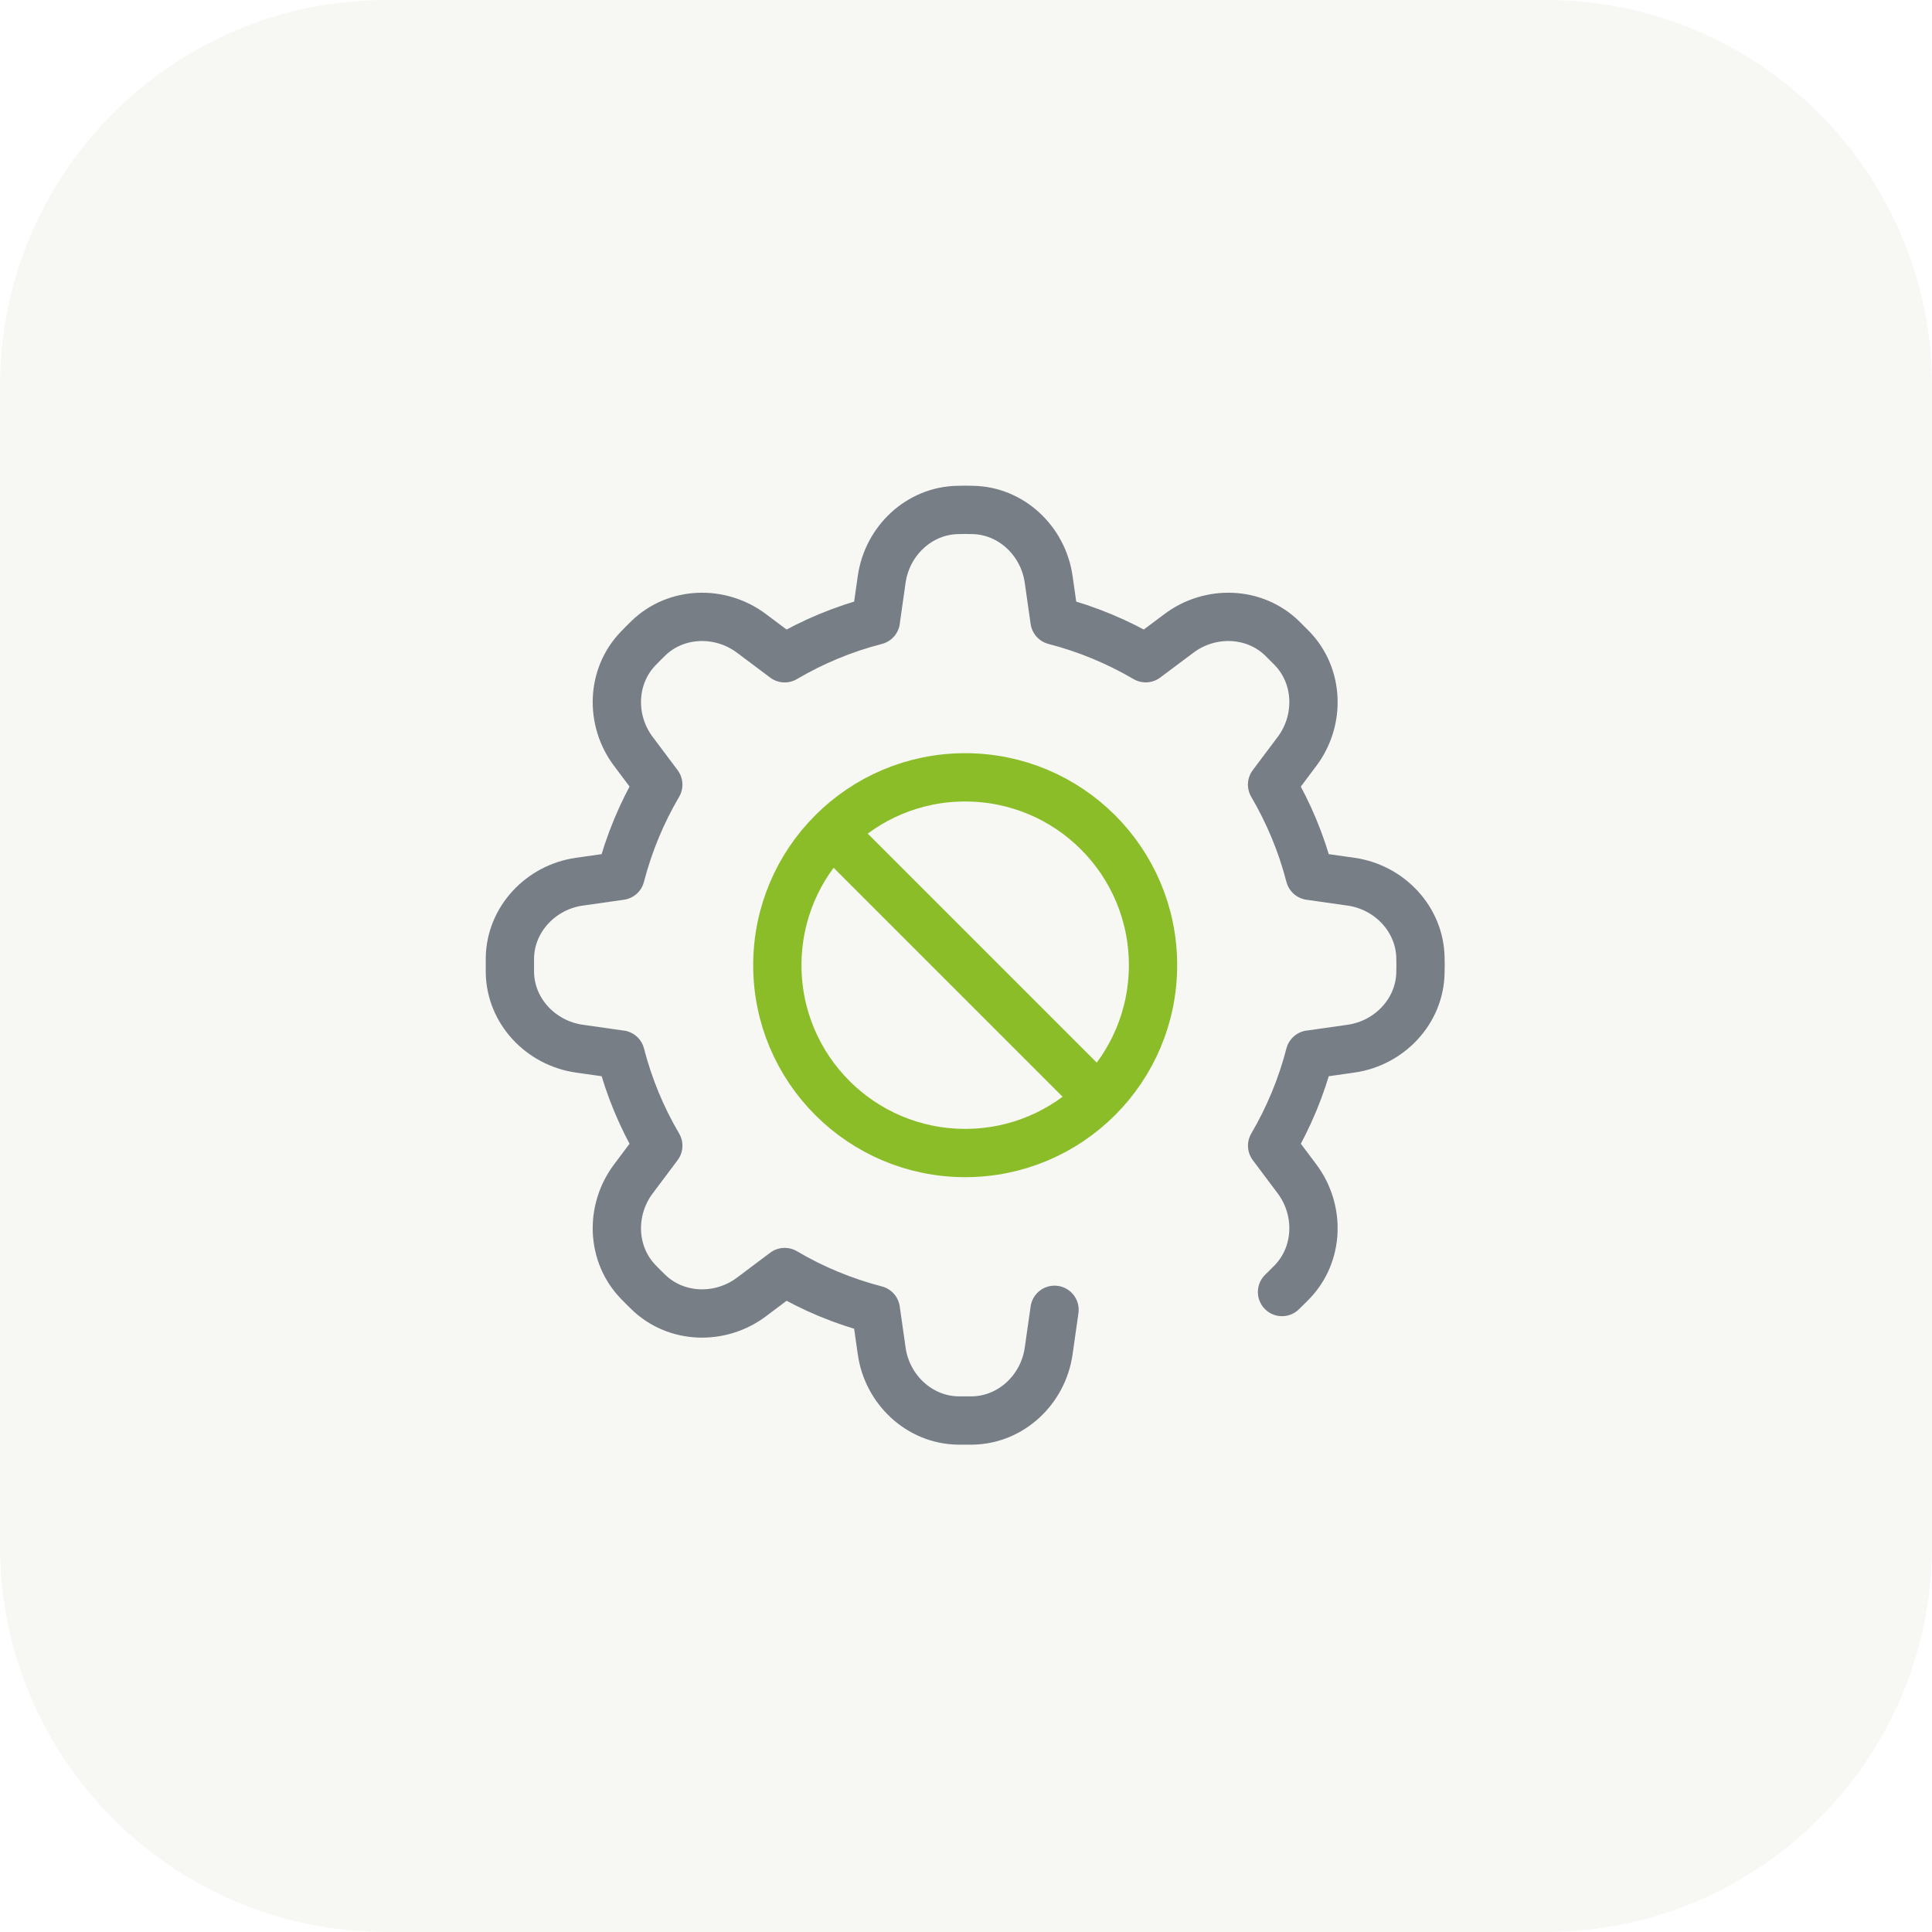
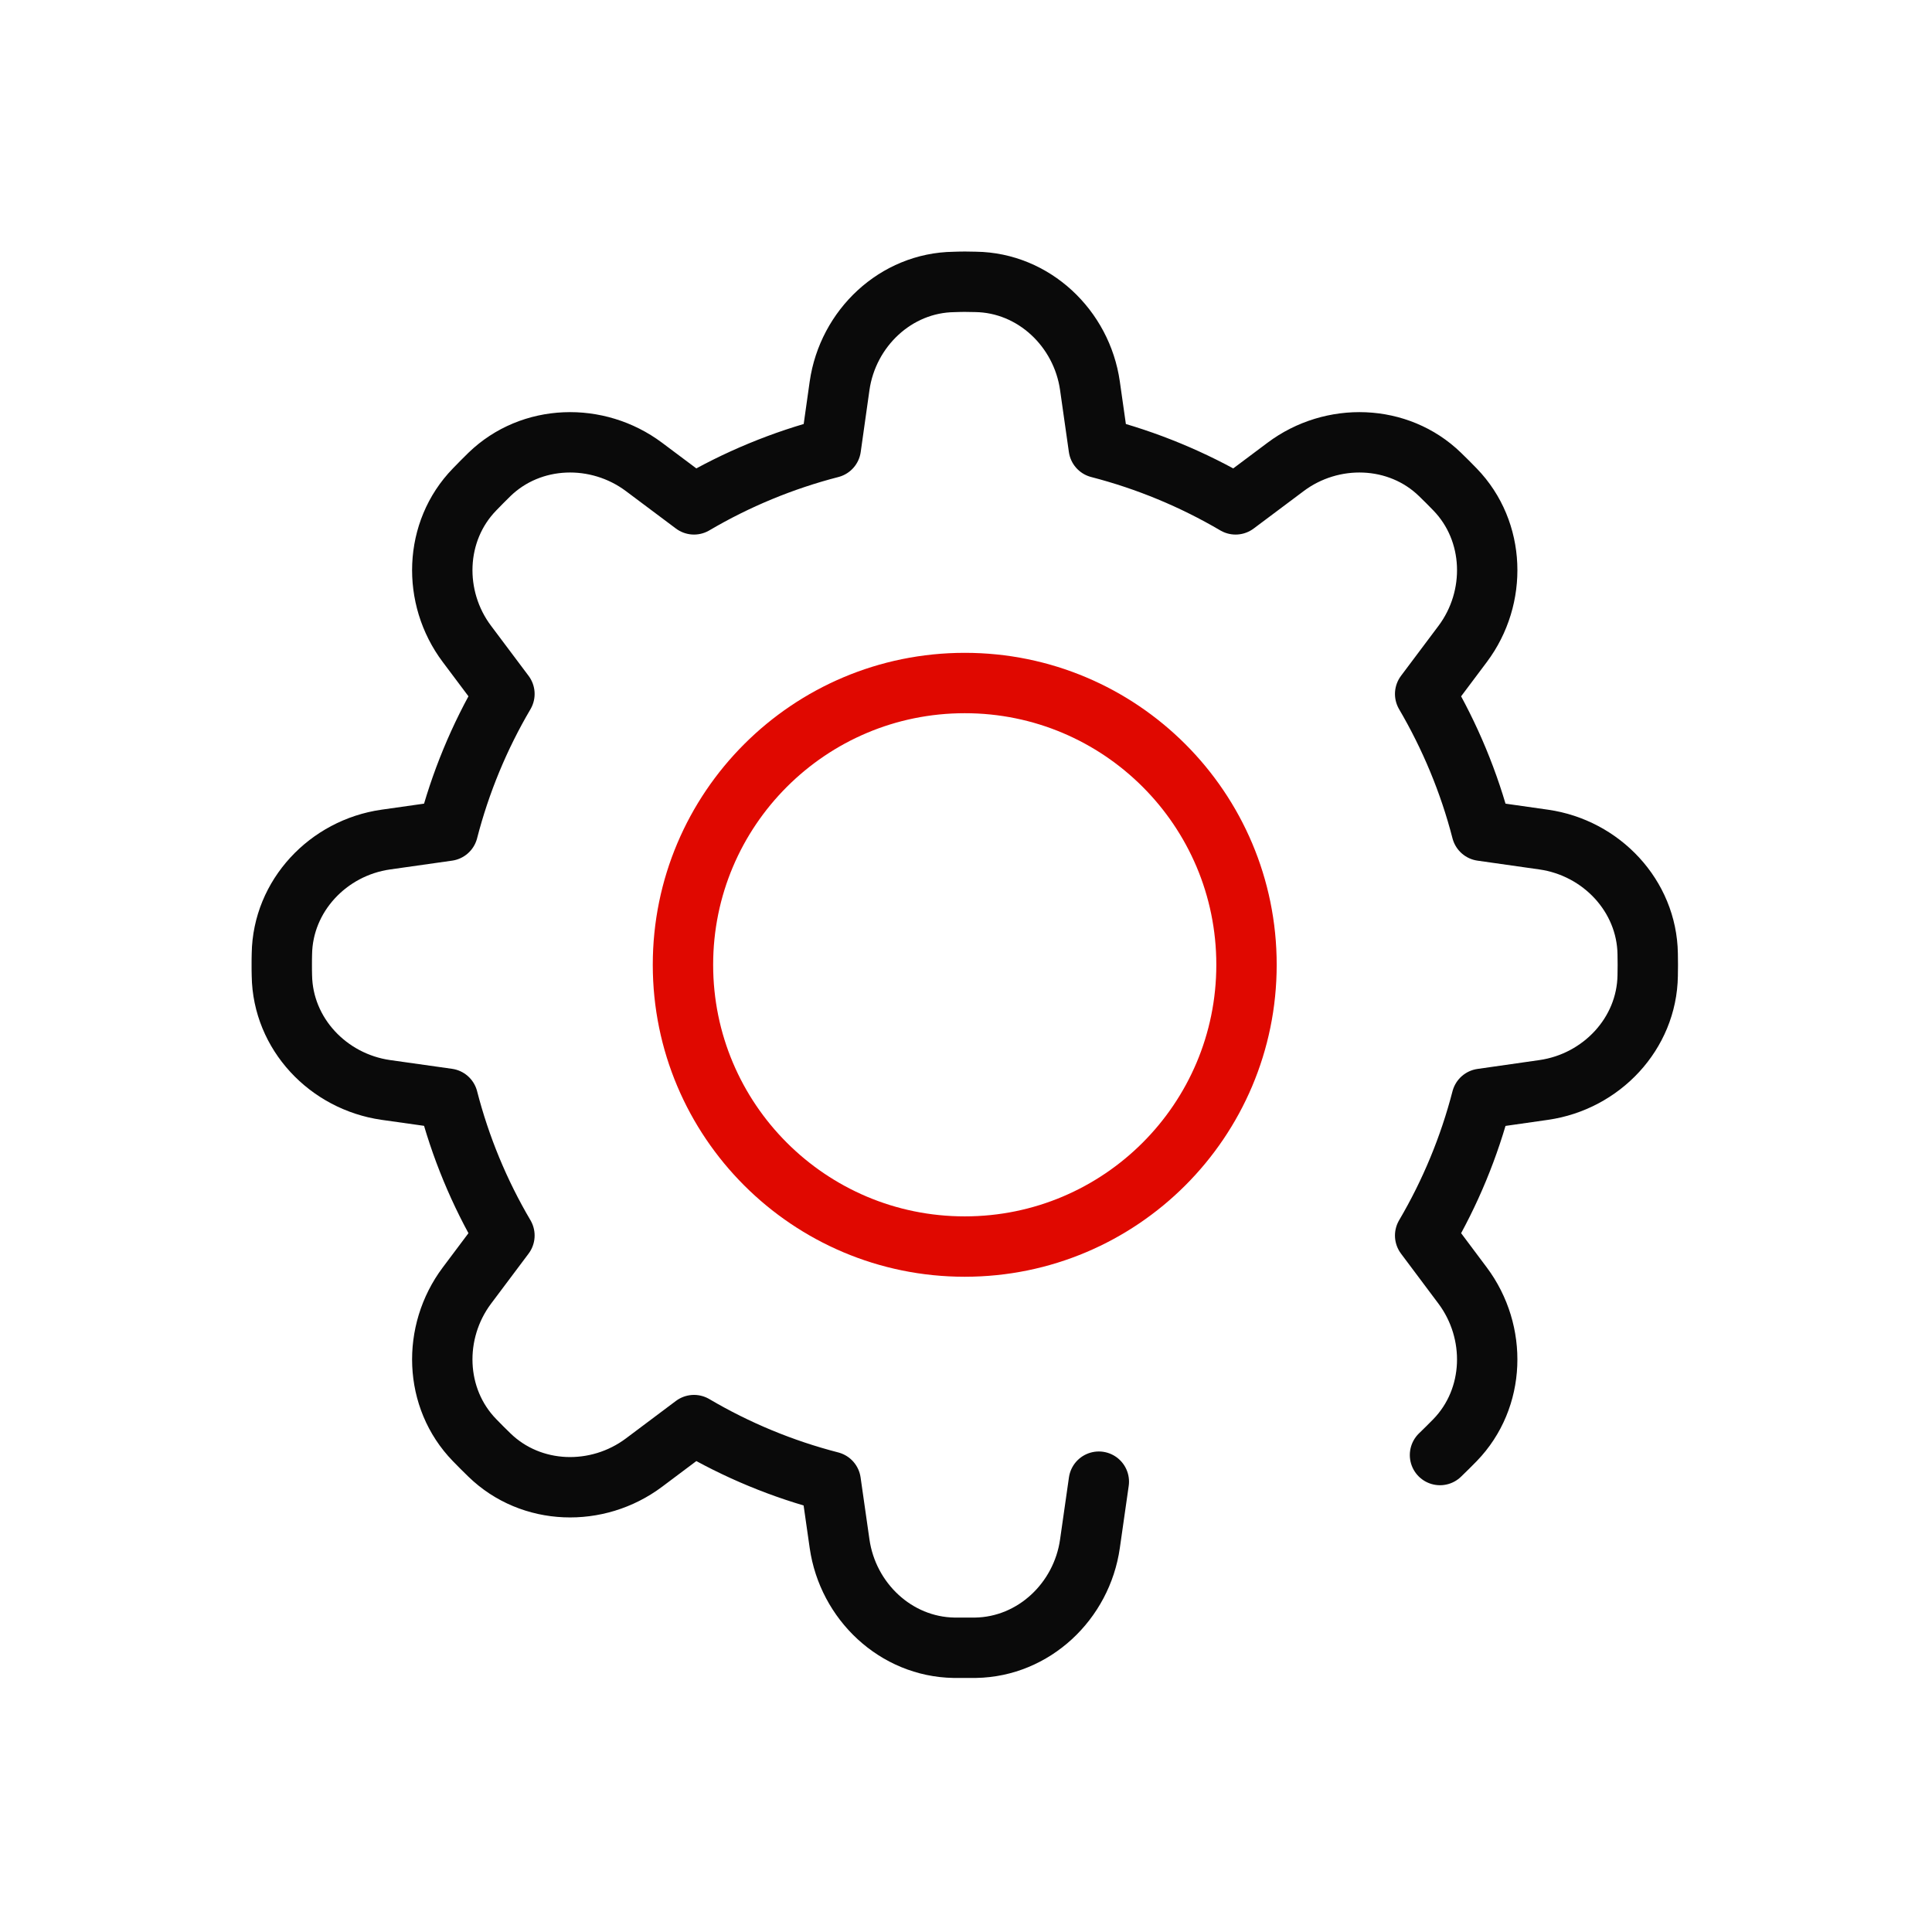
- <svg xmlns="http://www.w3.org/2000/svg" width="40" height="40" viewBox="0 0 40 40">
-   <g fill="none" fill-rule="evenodd">
-     <g>
-       <g transform="translate(-960, -614) translate(960, 614)">
-         <rect width="40" height="40" fill="#F7F8F4" rx="8" />
-         <g>
-           <path d="M0 0H24V24H0z" transform="translate(8, 8)" />
-           <g stroke-linecap="round" stroke-linejoin="round">
-             <path stroke="#8BBD29" d="M13.872 9.983c0-2.149-1.74-3.889-3.89-3.889-2.147 0-3.888 1.74-3.888 3.89 0 2.147 1.741 3.888 3.889 3.888 2.149 0 3.889-1.741 3.889-3.889z" transform="translate(8, 8) translate(2, 2)" />
-             <path stroke="#8BBD29" d="M7.347 12.564L12.564 7.347" transform="translate(8, 8) translate(2, 2) translate(9.955152, 9.955152) scale(-1, 1) translate(-9.955152, -9.955152)" />
-             <path stroke="#777E86" d="M11.833 17.118l-.122.856c-.114.796-.777 1.422-1.578 1.436h-.3c-.801-.014-1.464-.64-1.578-1.436l-.122-.856h0c-.671-.174-1.305-.438-1.887-.782l-.69.518c-.644.482-1.557.456-2.133-.104-.07-.068-.14-.137-.207-.207-.56-.577-.587-1.489-.104-2.133l.517-.69c-.343-.582-.607-1.216-.78-1.888v.001l-.857-.122c-.796-.115-1.423-.776-1.435-1.579v-.149-.149c.012-.802.64-1.465 1.435-1.579l.856-.122c.174-.671.438-1.304.781-1.888l-.517-.69c-.483-.642-.456-1.555.104-2.132.068-.071.137-.139.207-.208.576-.559 1.489-.585 2.133-.103l.69.517c.582-.343 1.216-.608 1.888-.781h-.001l.122-.856c.114-.796.777-1.423 1.579-1.434.05-.002.099-.003.149-.003l.15.003c.8.01 1.464.638 1.578 1.434l.122.856c.67.173 1.304.438 1.888.78l.69-.516c.642-.482 1.556-.456 2.132.103.07.07.139.137.208.208.558.577.585 1.49.104 2.132l-.518.69c.342.584.608 1.217.781 1.888l.856.122c.795.114 1.423.777 1.435 1.58l.002.148-.002.149c-.012.803-.64 1.464-1.434 1.579l-.857.122v-.001c-.173.672-.439 1.306-.78 1.888l.517.69c.481.644.454 1.556-.104 2.133-.07.07-.137.139-.208.207" transform="translate(8, 8) translate(2, 2)" />
-           </g>
-         </g>
-       </g>
-     </g>
-   </g>
+ <svg xmlns="http://www.w3.org/2000/svg" width="32" height="32" viewBox="0 0 32 32" fill="none">
+   <path clip-rule="evenodd" d="M20.646 15.98a4.665 4.665 0 0 0-4.667-4.667 4.667 4.667 0 1 0 4.667 4.667z" stroke="#E00800" stroke-linecap="round" stroke-linejoin="round" />
+   <path d="m18.2 24.541-.147 1.028c-.136.955-.932 1.707-1.894 1.723h-.358c-.963-.016-1.758-.768-1.895-1.723l-.147-1.028a8.772 8.772 0 0 1-2.264-.937l-.828.621c-.773.579-1.868.547-2.56-.125a10.799 10.799 0 0 1-.248-.248c-.672-.692-.704-1.787-.125-2.56l.621-.828a8.762 8.762 0 0 1-.937-2.266l-1.028-.145c-.955-.137-1.707-.93-1.721-1.895-.002-.06-.002-.118-.002-.178s0-.12.002-.179c.014-.963.766-1.759 1.72-1.895l1.029-.146a8.8 8.8 0 0 1 .937-2.266l-.621-.828c-.579-.77-.547-1.866.125-2.558.082-.086.164-.167.248-.25.692-.67 1.787-.702 2.56-.124l.828.62a8.809 8.809 0 0 1 2.266-.937l.145-1.027c.137-.954.932-1.708 1.895-1.72.06-.002.118-.004.178-.004l.18.003c.962.013 1.758.767 1.894 1.721l.146 1.027a8.847 8.847 0 0 1 2.266.937l.828-.62c.77-.578 1.868-.546 2.558.124.086.083.167.164.25.25.67.692.702 1.788.125 2.558l-.621.828c.41.7.729 1.46.937 2.266l1.027.146c.954.136 1.708.932 1.722 1.895l.002.179-.002.178c-.014.964-.768 1.758-1.721 1.895l-1.028.147a8.822 8.822 0 0 1-.937 2.264l.62.828c.578.773.546 1.868-.124 2.56-.083.084-.164.166-.25.248" stroke="#0A0A0A" stroke-linecap="round" stroke-linejoin="round" />
</svg>
